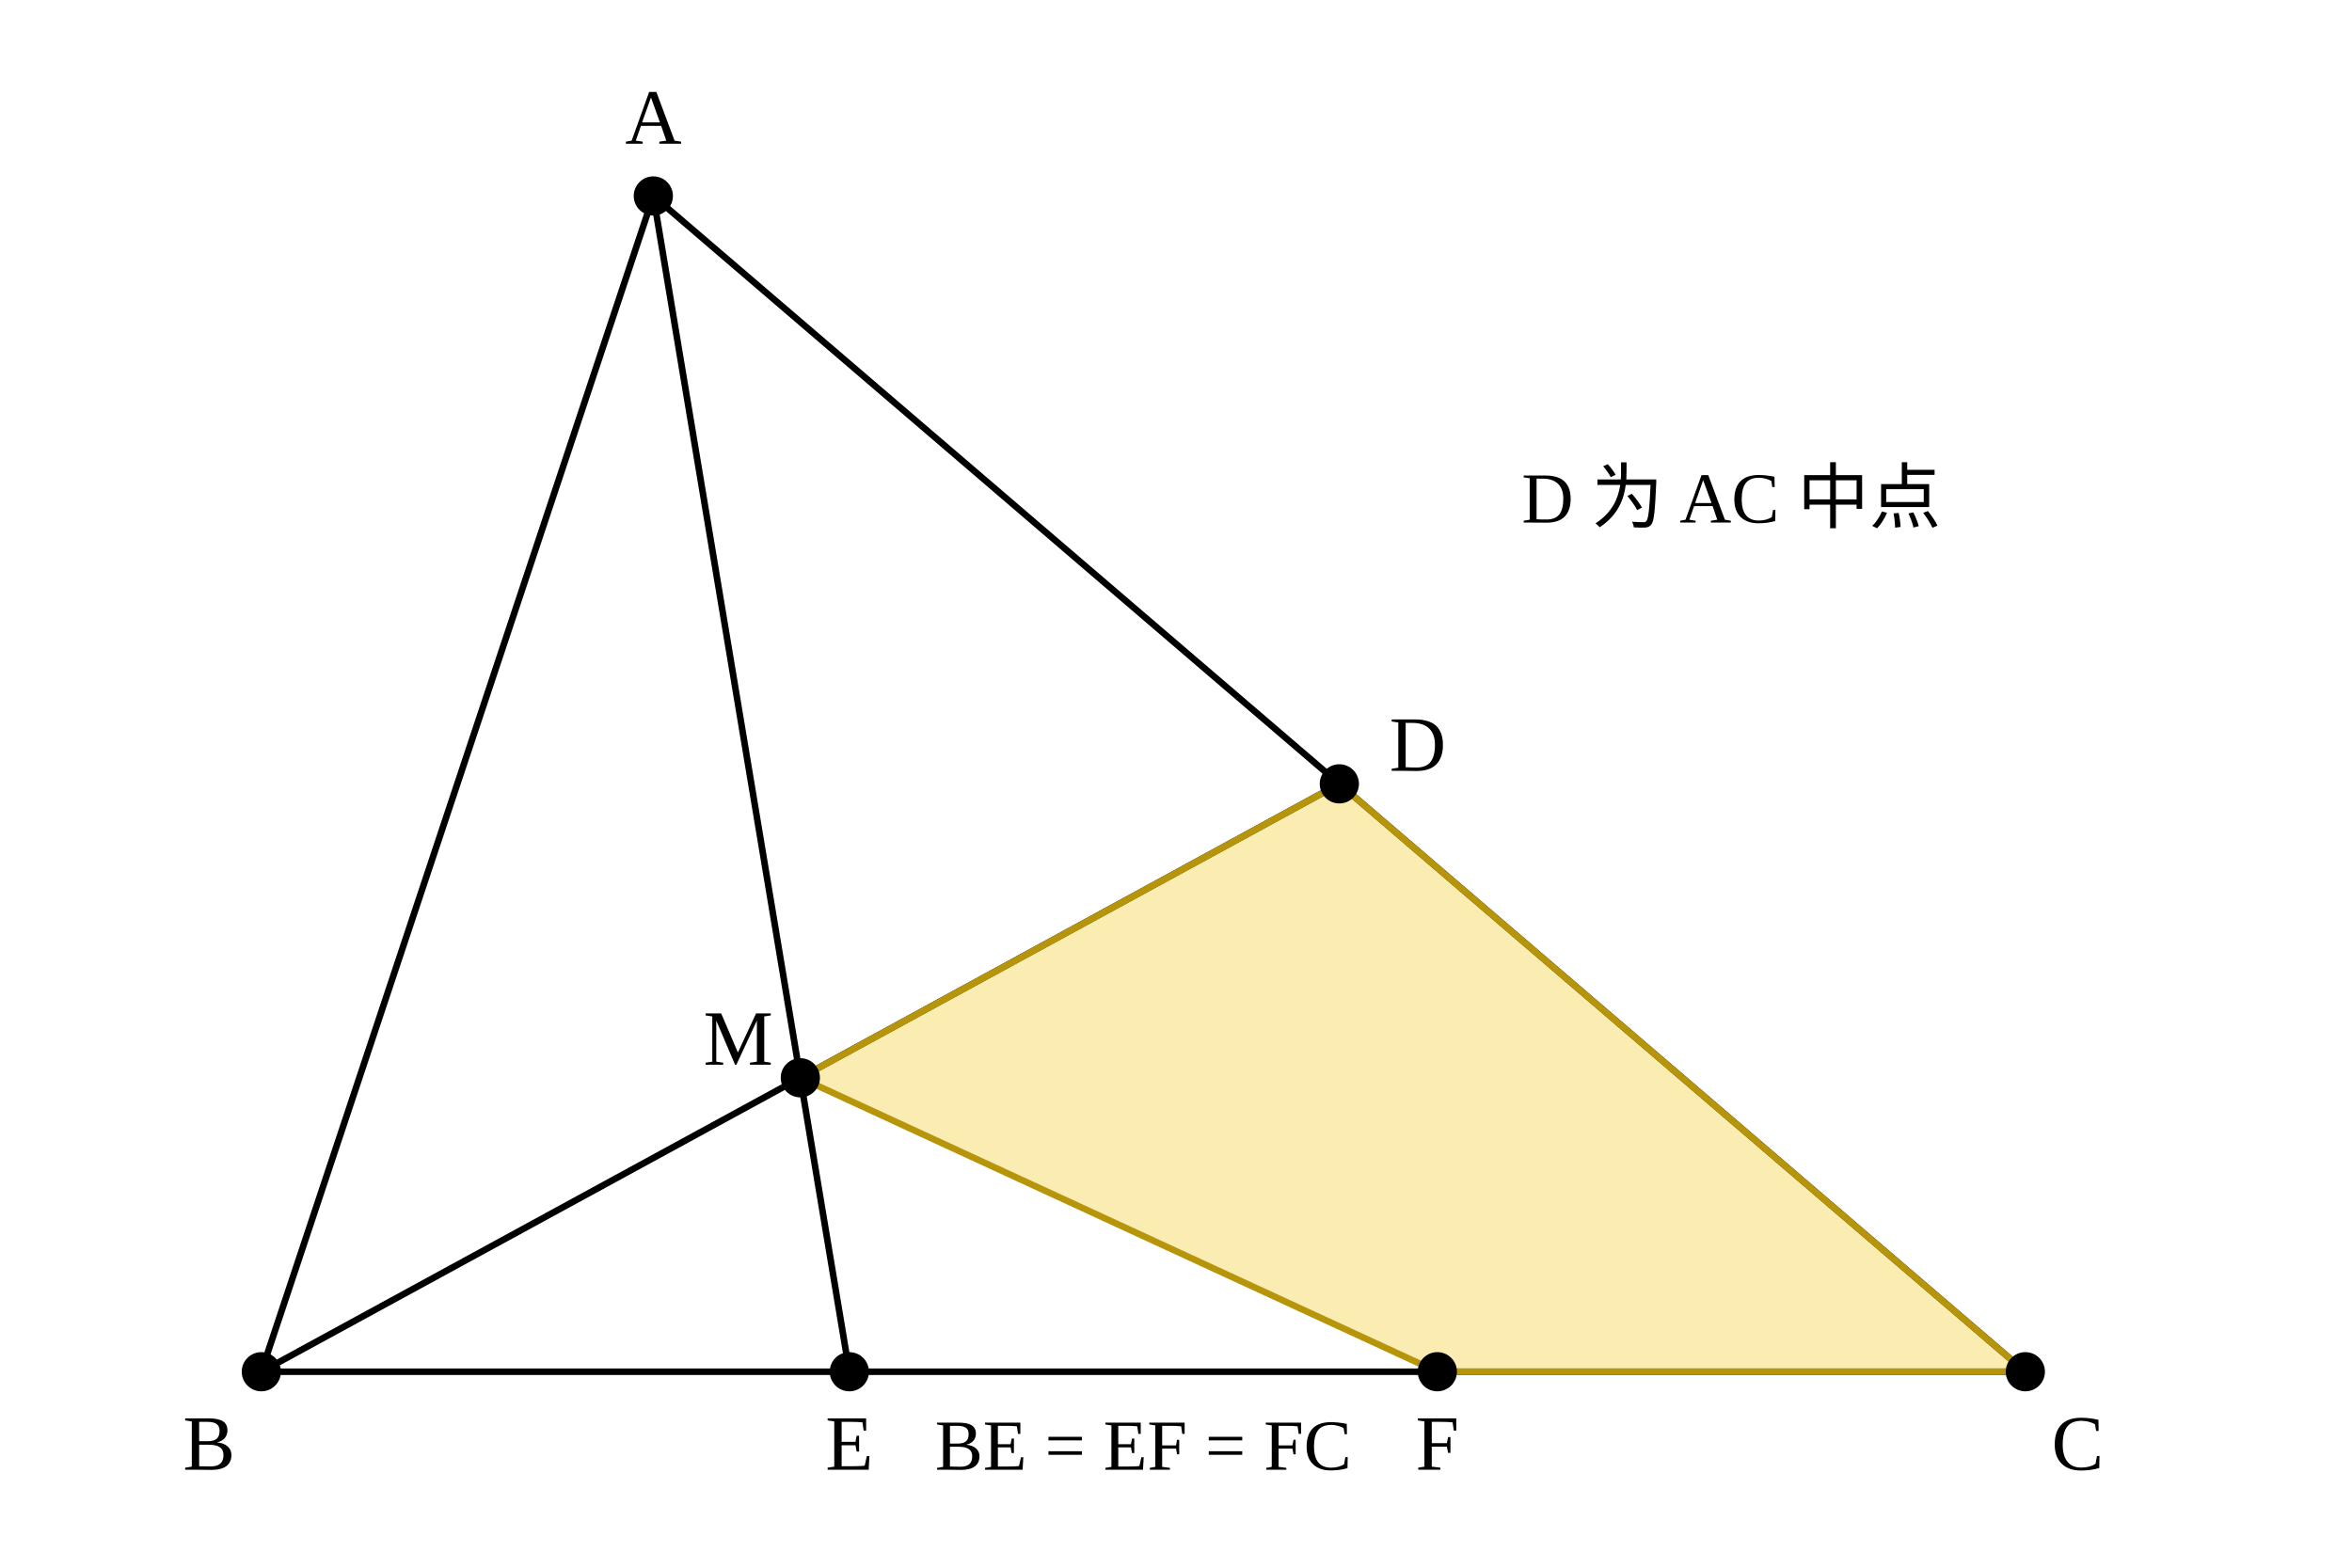
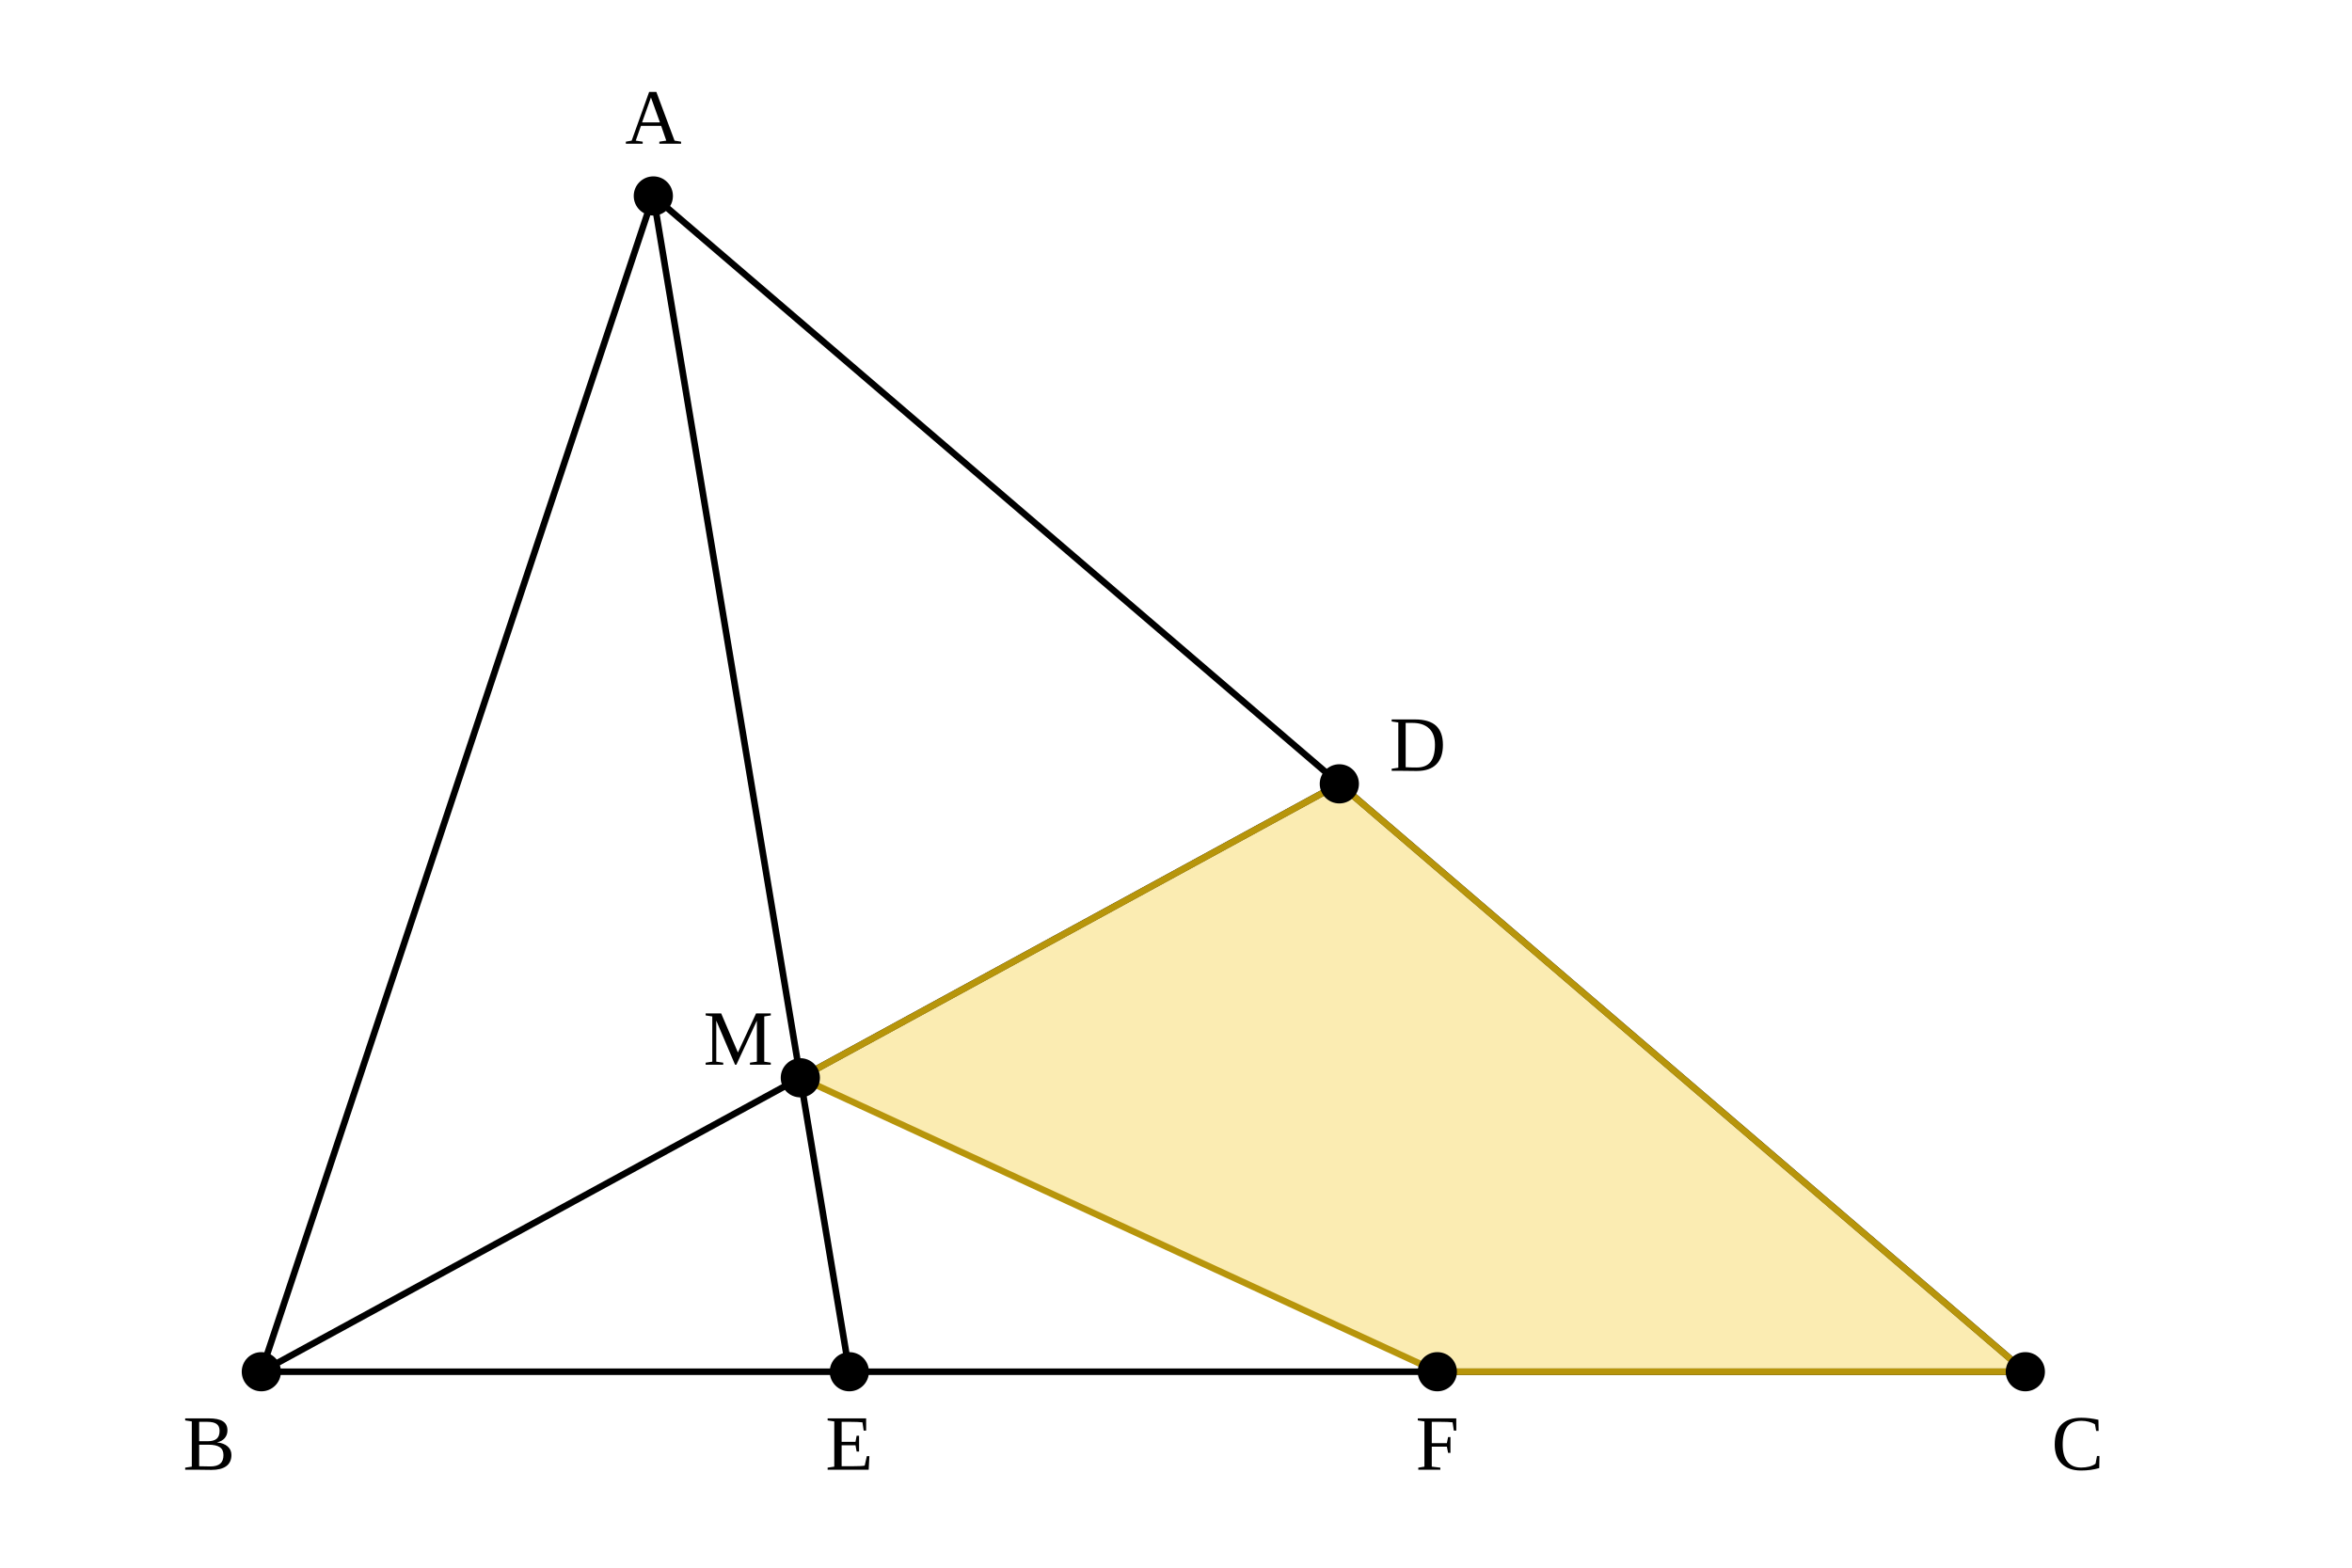
<svg xmlns="http://www.w3.org/2000/svg" viewBox="0 0 360 240" font-size="12">
  <g fill="none" stroke="currentColor">
    <polygon points="40,210 310,210 100,30" />
  </g>
  <g stroke="currentColor" fill="none">
    <line x1="100" y1="30" x2="130" y2="210" />
    <line x1="40" y1="210" x2="205" y2="120" />
  </g>
  <g fill="rgb(241 196 15 / 0.32)" stroke="#B7950B">
    <polygon points="310,210 205,120 122.5,165 220,210" />
  </g>
  <g fill="currentColor">
    <circle cx="40" cy="210" r="3" />
    <circle cx="310" cy="210" r="3" />
    <circle cx="100" cy="30" r="3" />
    <circle cx="205" cy="120" r="3" />
    <circle cx="130" cy="210" r="3" />
    <circle cx="220" cy="210" r="3" />
    <circle cx="122.5" cy="165" r="3" />
  </g>
  <g fill="currentColor" text-anchor="middle">
    <text x="32" y="225">B</text>
    <text x="318" y="225">C</text>
    <text x="100" y="22">A</text>
    <text x="217" y="118">D</text>
    <text x="130" y="225">E</text>
    <text x="220" y="225">F</text>
    <text x="113" y="163">M</text>
  </g>
-   <g fill="currentColor" font-size="11" text-anchor="middle">
-     <text x="175" y="225">BE = EF = FC</text>
-     <text x="265" y="80">D 为 AC 中点</text>
-   </g>
</svg>
